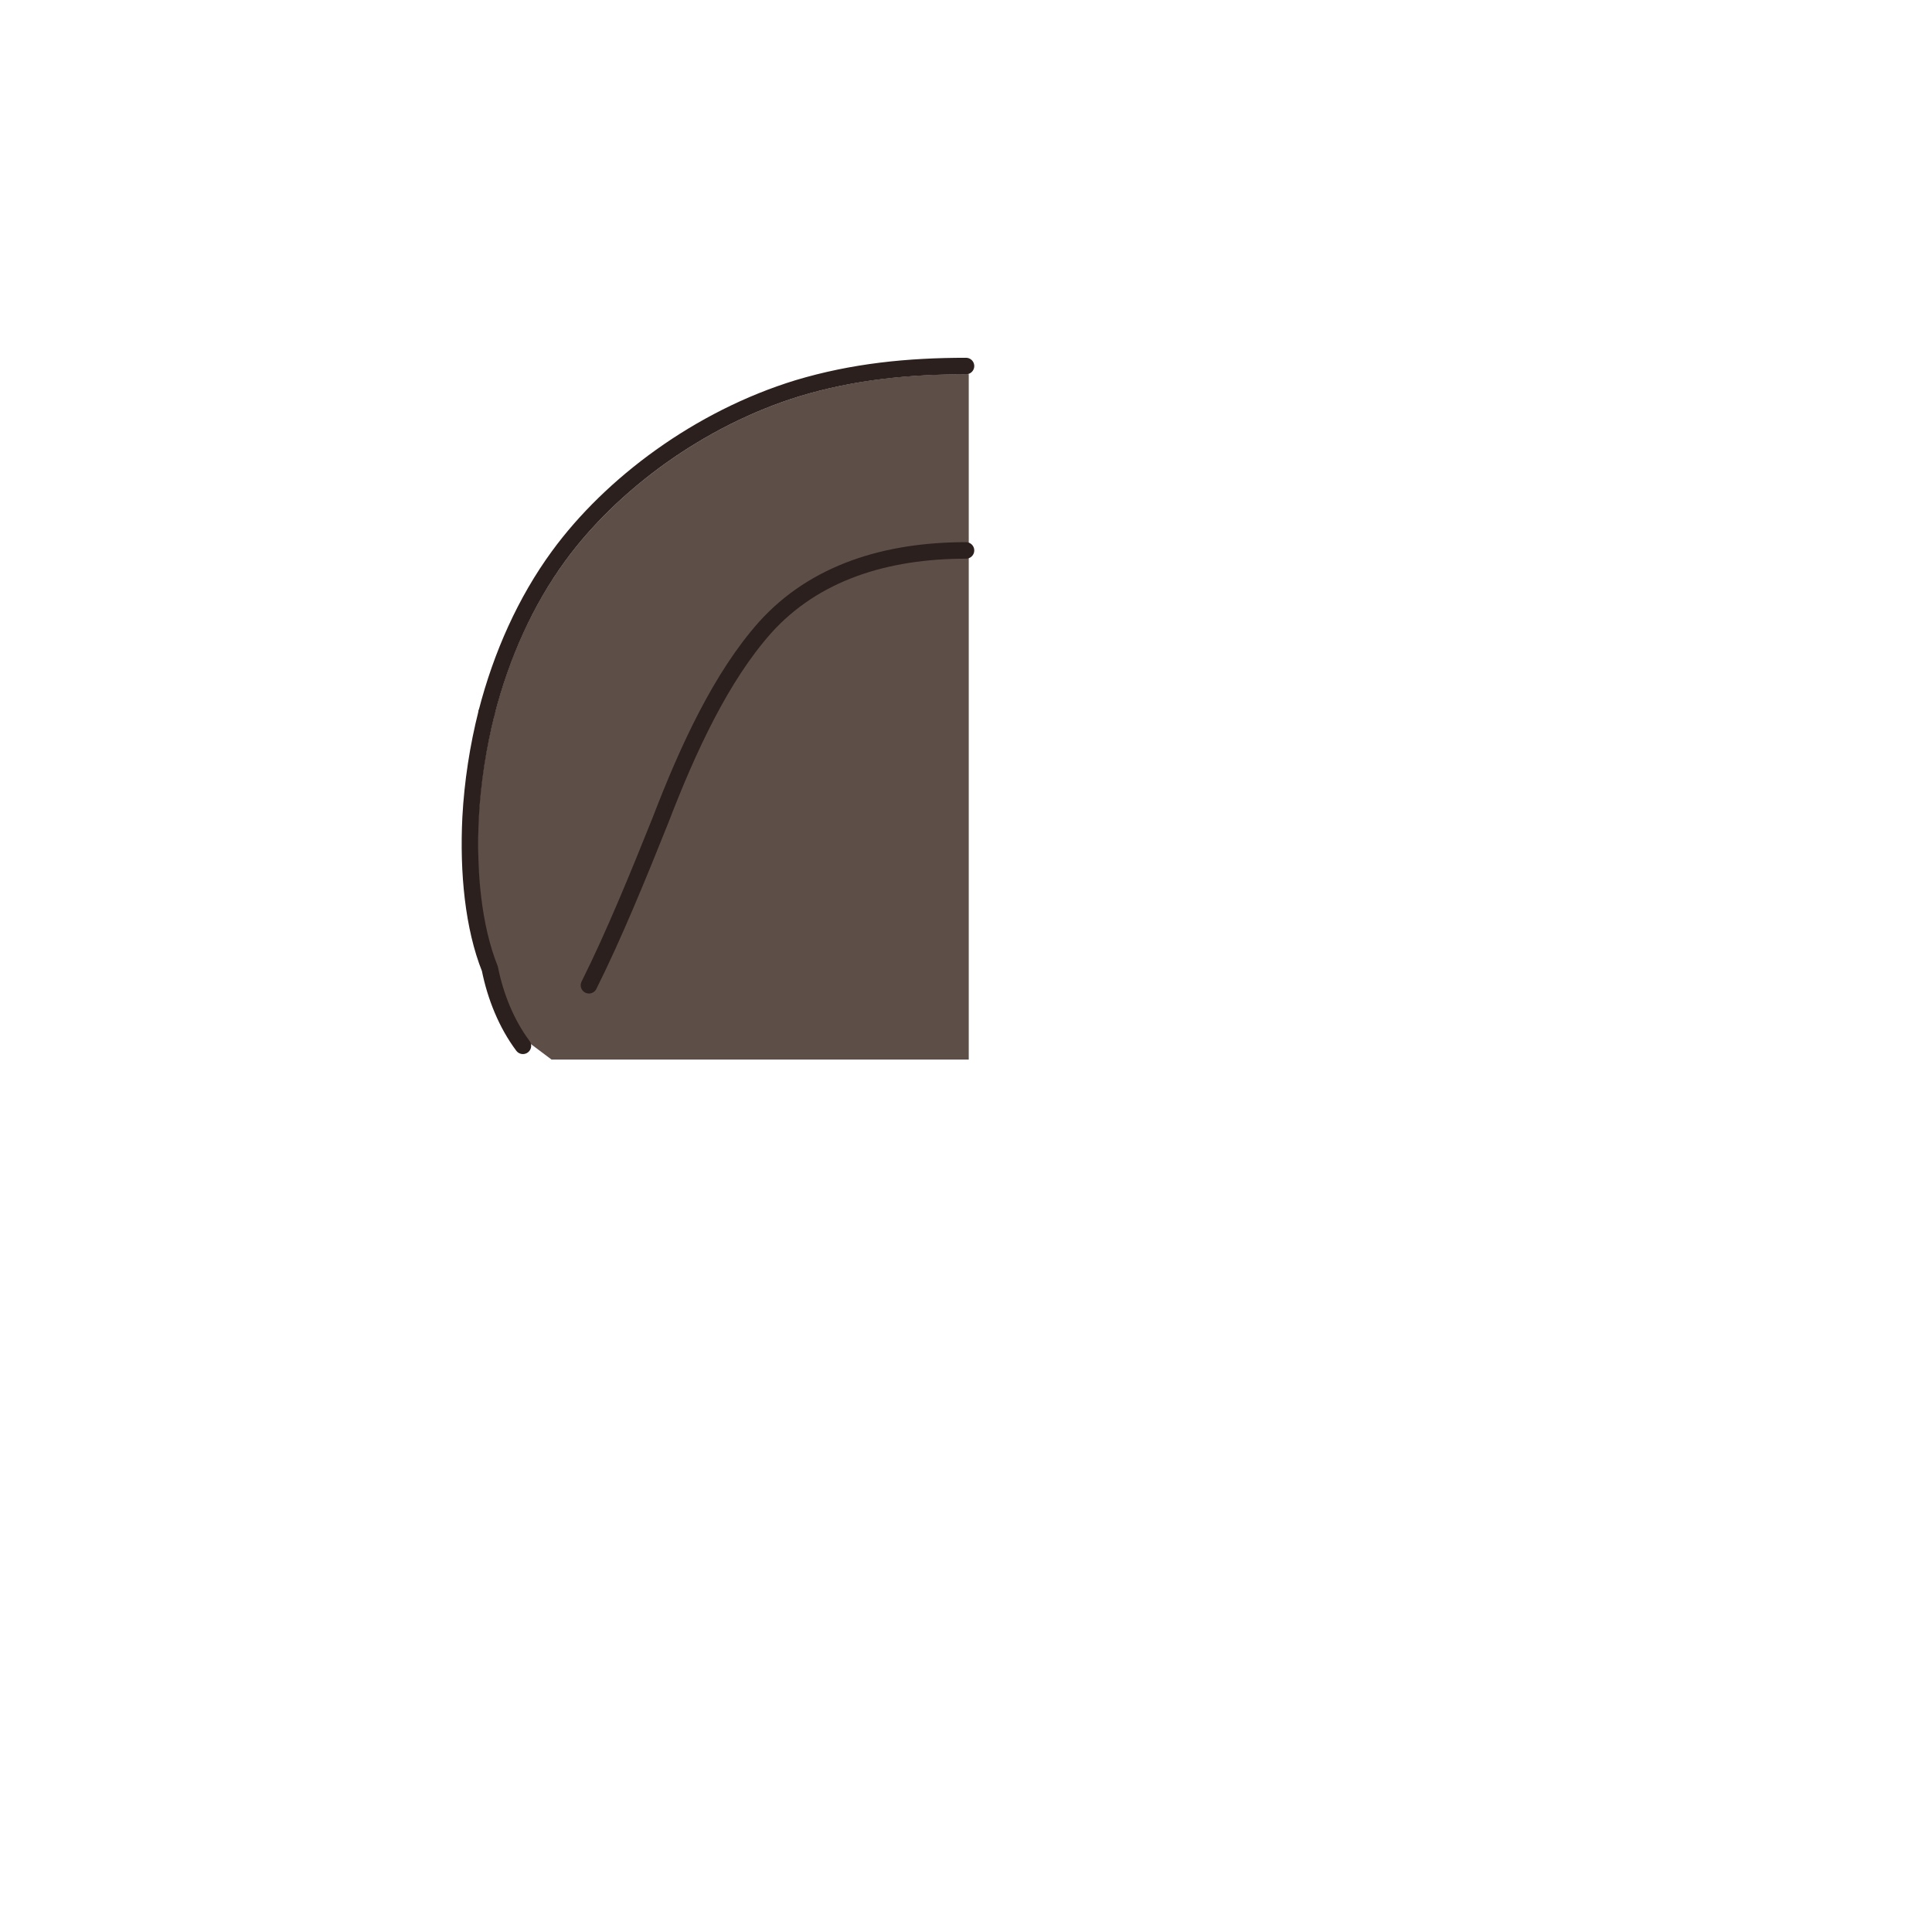
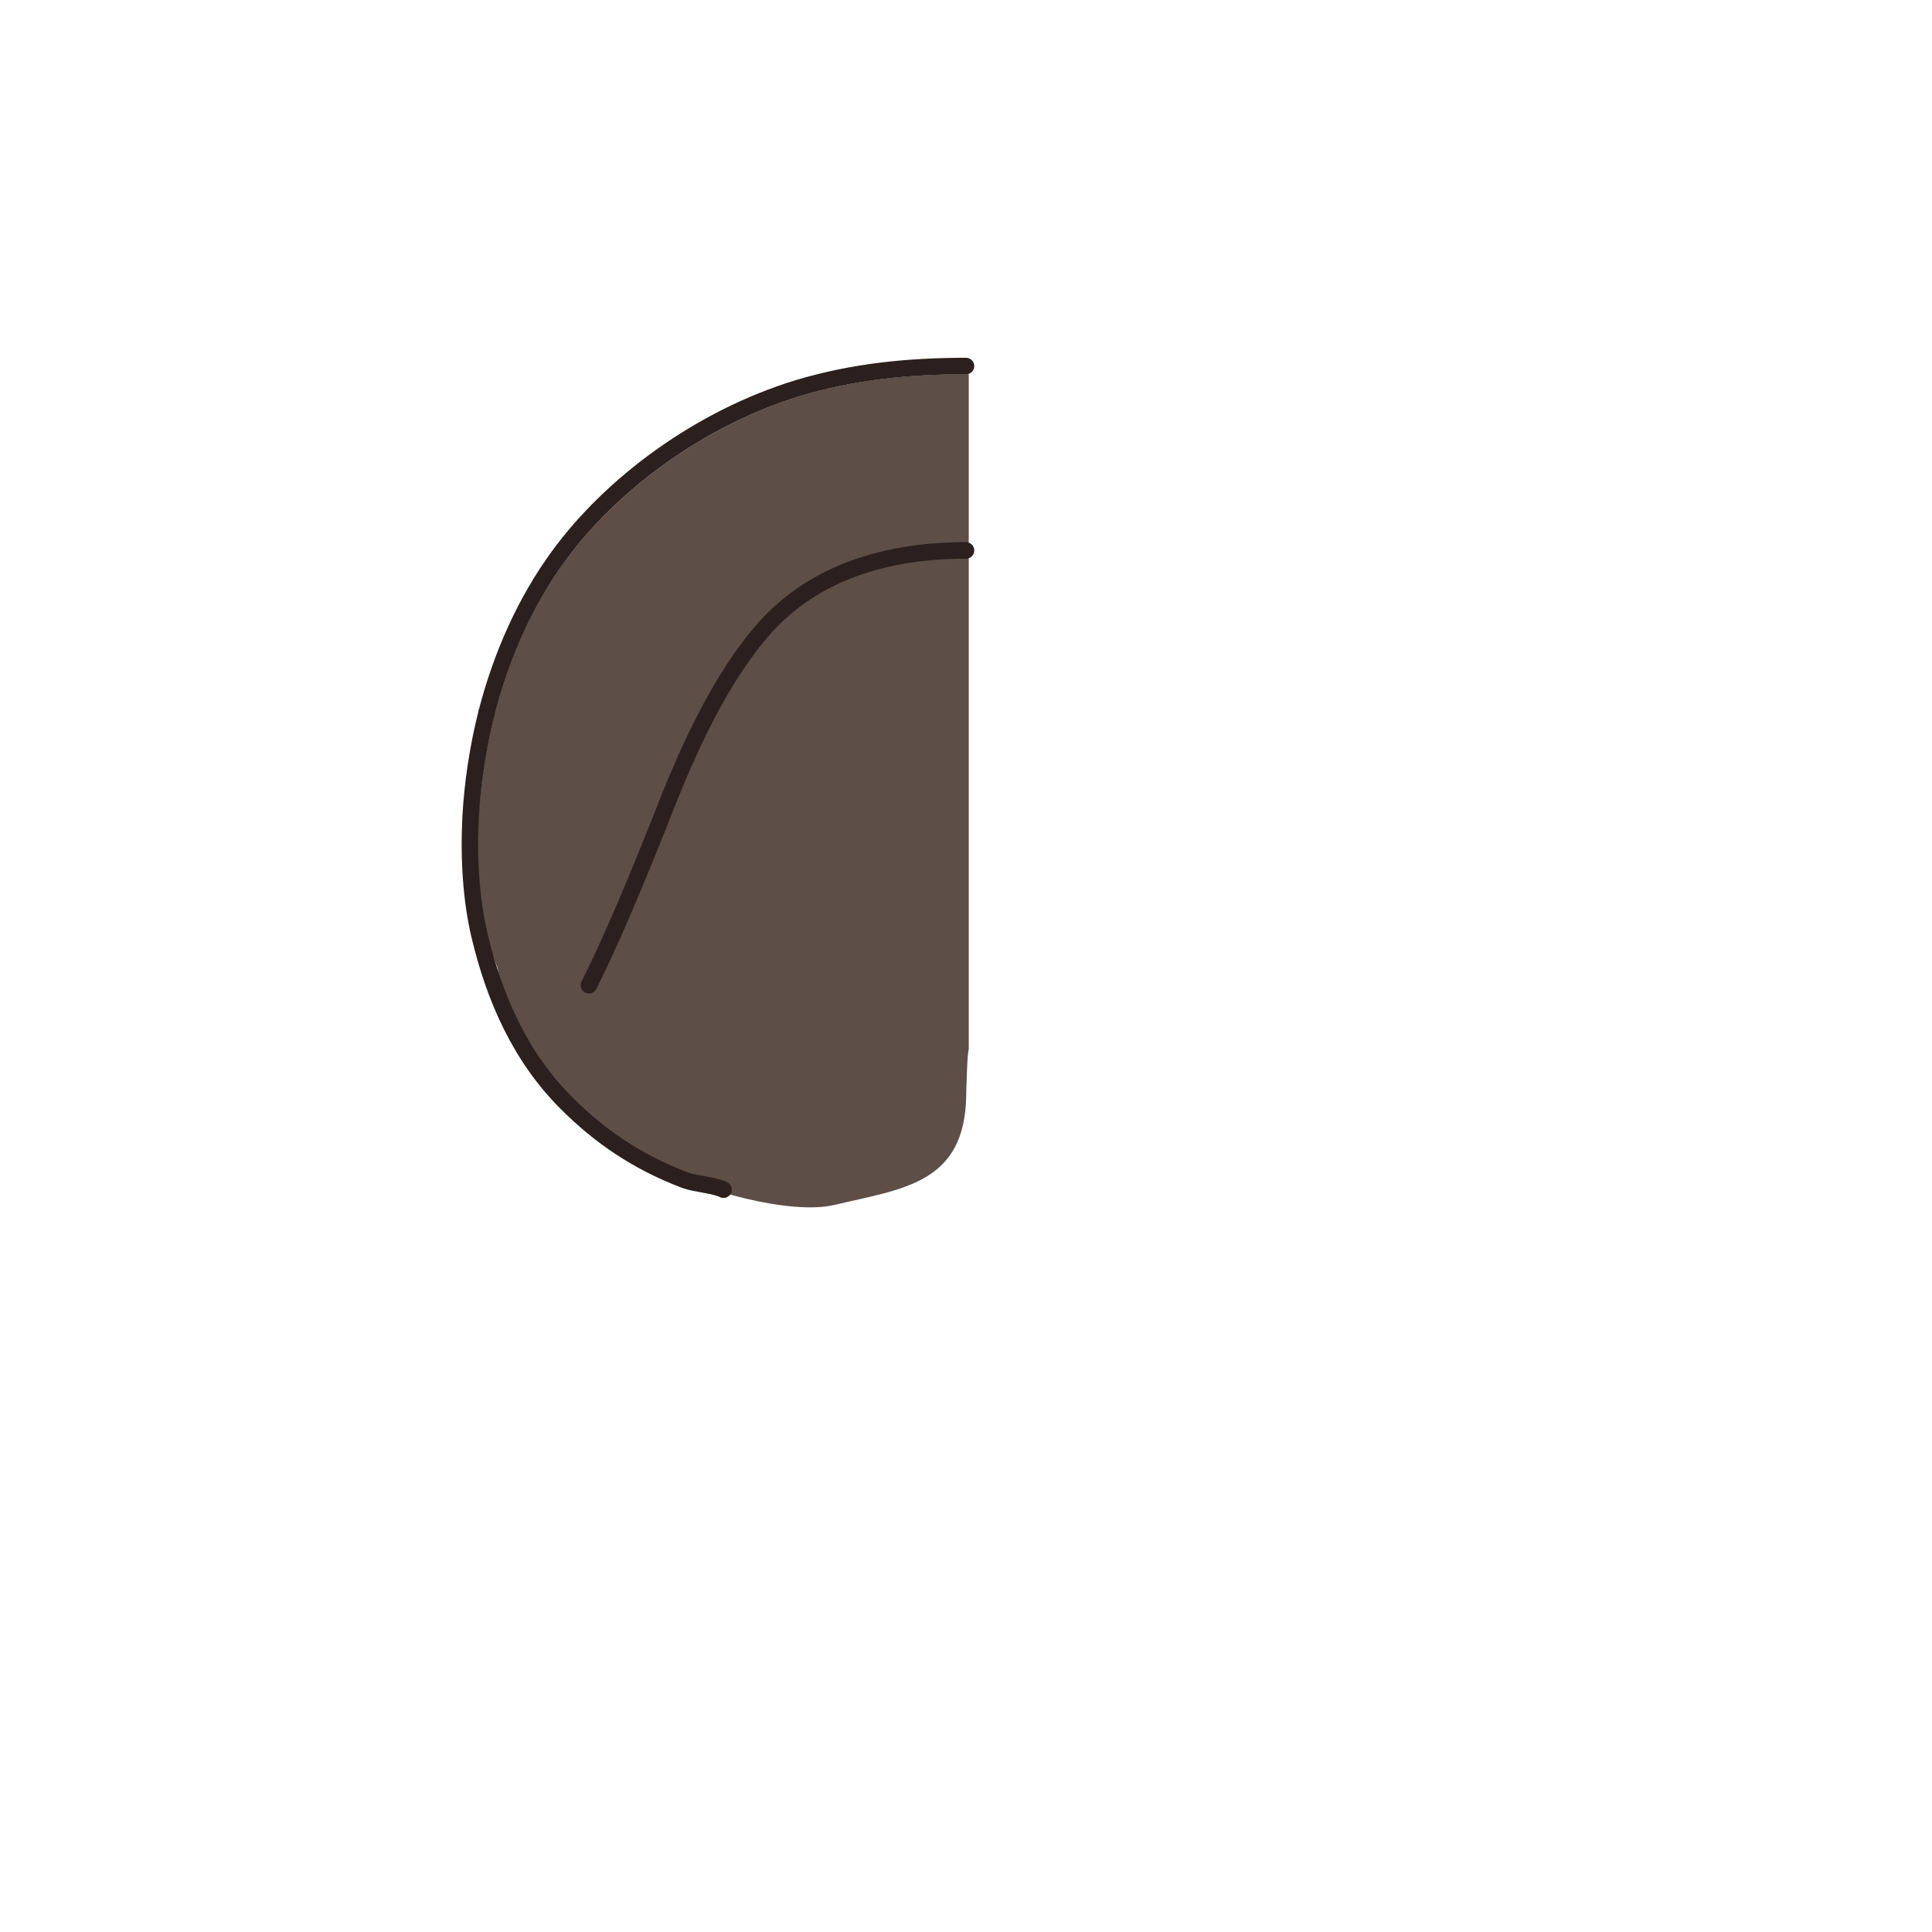
<svg xmlns="http://www.w3.org/2000/svg" width="702" height="702" viewBox="0 0 702 702">
  <g id="fill">
-     <path d="M352 135.951 L351.016 135.951 C330.344 135.951 310.656 137.919 290.968 143.826 C255.53 154.654 224.03 178.279 205.327 203.873 C186.623 229.467 175.795 262.936 173.826 297.39 C172.842 317.077 174.811 336.765 180.717 351.531 C182.686 361.375 186.623 371.219 192.53 379.094 L200.405 385 L352 385 Z" fill="#5d4e48" />
+     <path d="M352 381.448 L352 135.951 L351.016 135.951 C330.344 135.951 310.656 137.919 290.968 143.826 C255.53 154.654 224.03 178.279 205.327 203.873 C186.623 229.467 175.795 262.936 173.826 297.39 C172.842 317.077 174.811 336.765 180.717 351.531 C182.027 358.081 184.209 364.632 187.262 370.602 C187.365 370.682 201.168 393.038 203.562 396.448 C204.832 398.257 211.612 404.019 213.517 405.842 C223.248 415.153 227.833 417.061 239.562 423.948 C253.821 432.321 287.168 441.633 303.192 437.819 C328.028 431.907 350.54 430.17 351.074 398.222 C351.102 396.519 351.452 381.949 352 381.448 Z" fill="#5d4e48" />
  </g>
  <g id="cap">
    <path d="M351 133 C330 133 310 135 290 141 C254 152 222 176 203 202 C191 218.4 182.2 238 176.8 259" fill="none" stroke="#2b201d" stroke-width="6" stroke-linecap="round" stroke-linejoin="round" />
  </g>
  <g id="tuck">
-     <path d="M176.8 259 C173.7 271.3 171.7 284.1 171 297 C170 317 172 337 178 352 C180 362 184 372 190 380" fill="none" stroke="#2b201d" stroke-width="6" stroke-linecap="round" stroke-linejoin="round" />
+     <path d="M176.8 259 C173.7 271.3 171.7 284.1 171 297 C170.247 312.067 171.196 327.134 174.275 340.064 C179.731 362.97 189.199 384.12 205.639 400.625 C218.159 413.194 231.61 422.103 248.042 428.491 C248.47 428.658 248.896 428.816 249.319 428.964 C252.635 430.122 260.334 430.818 262.896 432.282" fill="none" stroke="#2b201d" stroke-width="6" stroke-linecap="round" stroke-linejoin="round" />
  </g>
  <g id="edge">
    <path d="M351 200 C322 200 296 208 278 228 C262 246 250 272 240 298 C232 318 223 340 214 358" fill="none" stroke="#2b201d" stroke-width="6" stroke-linecap="round" stroke-linejoin="round" />
  </g>
</svg>
